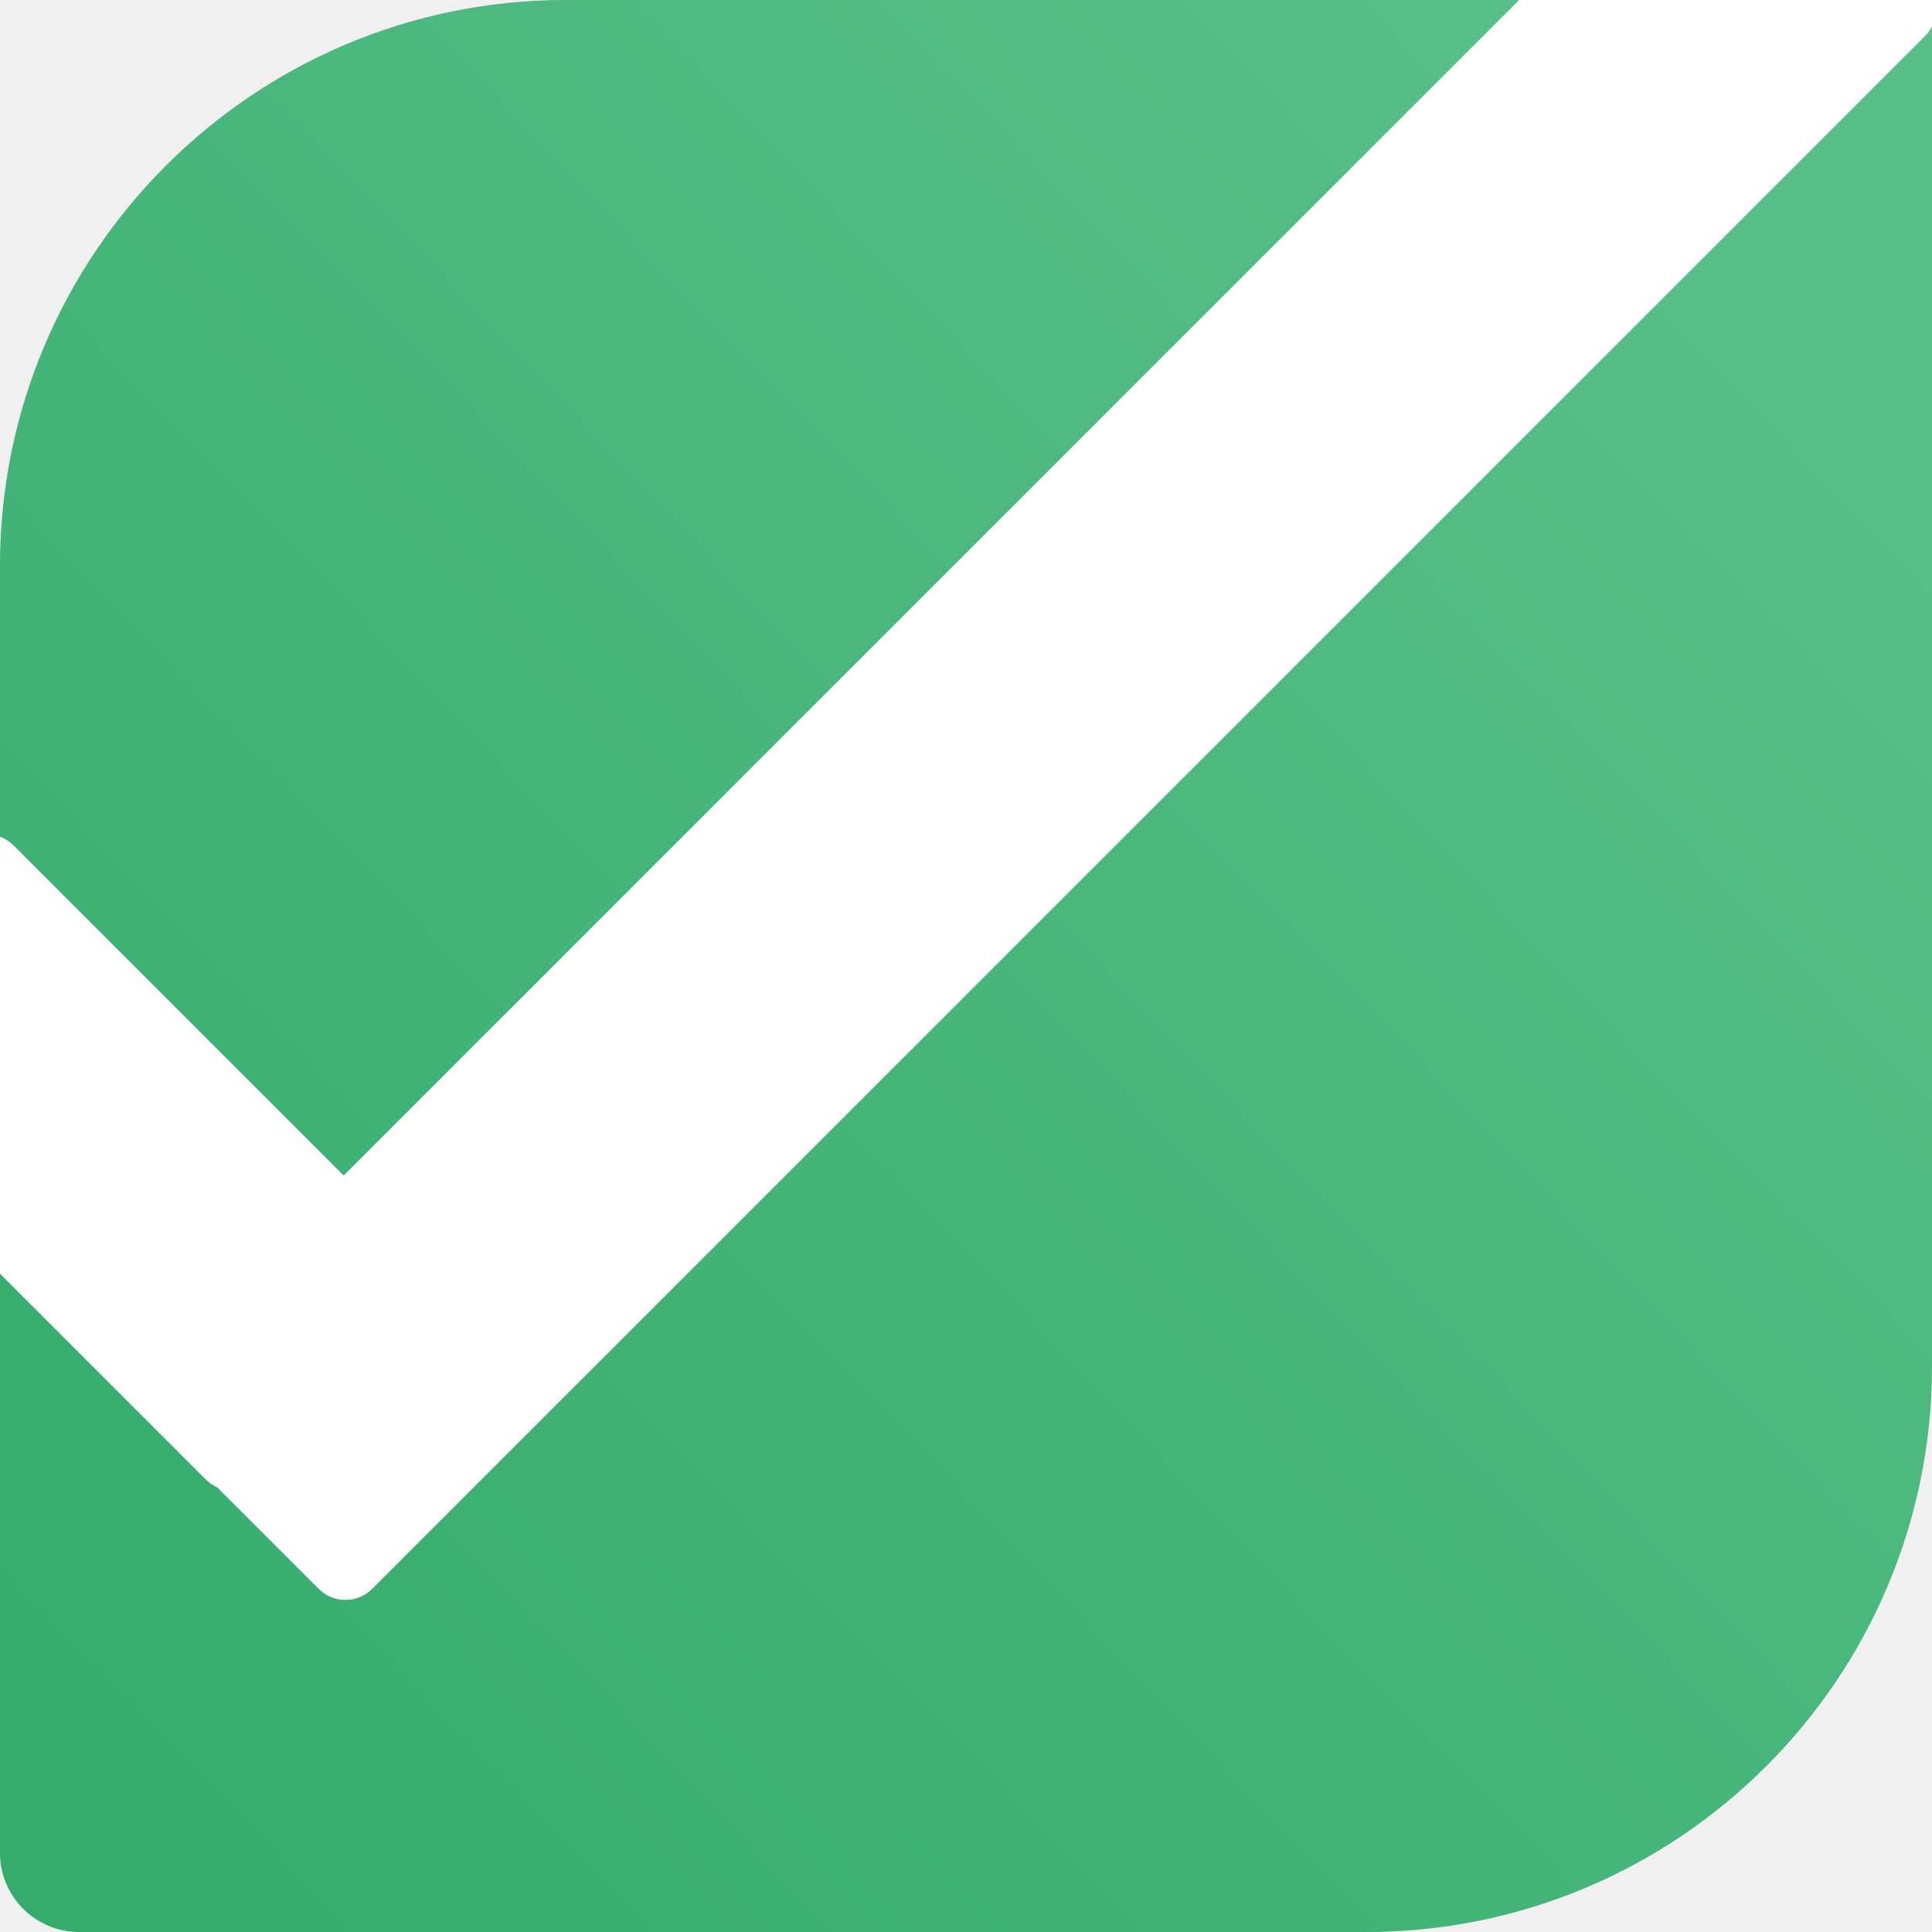
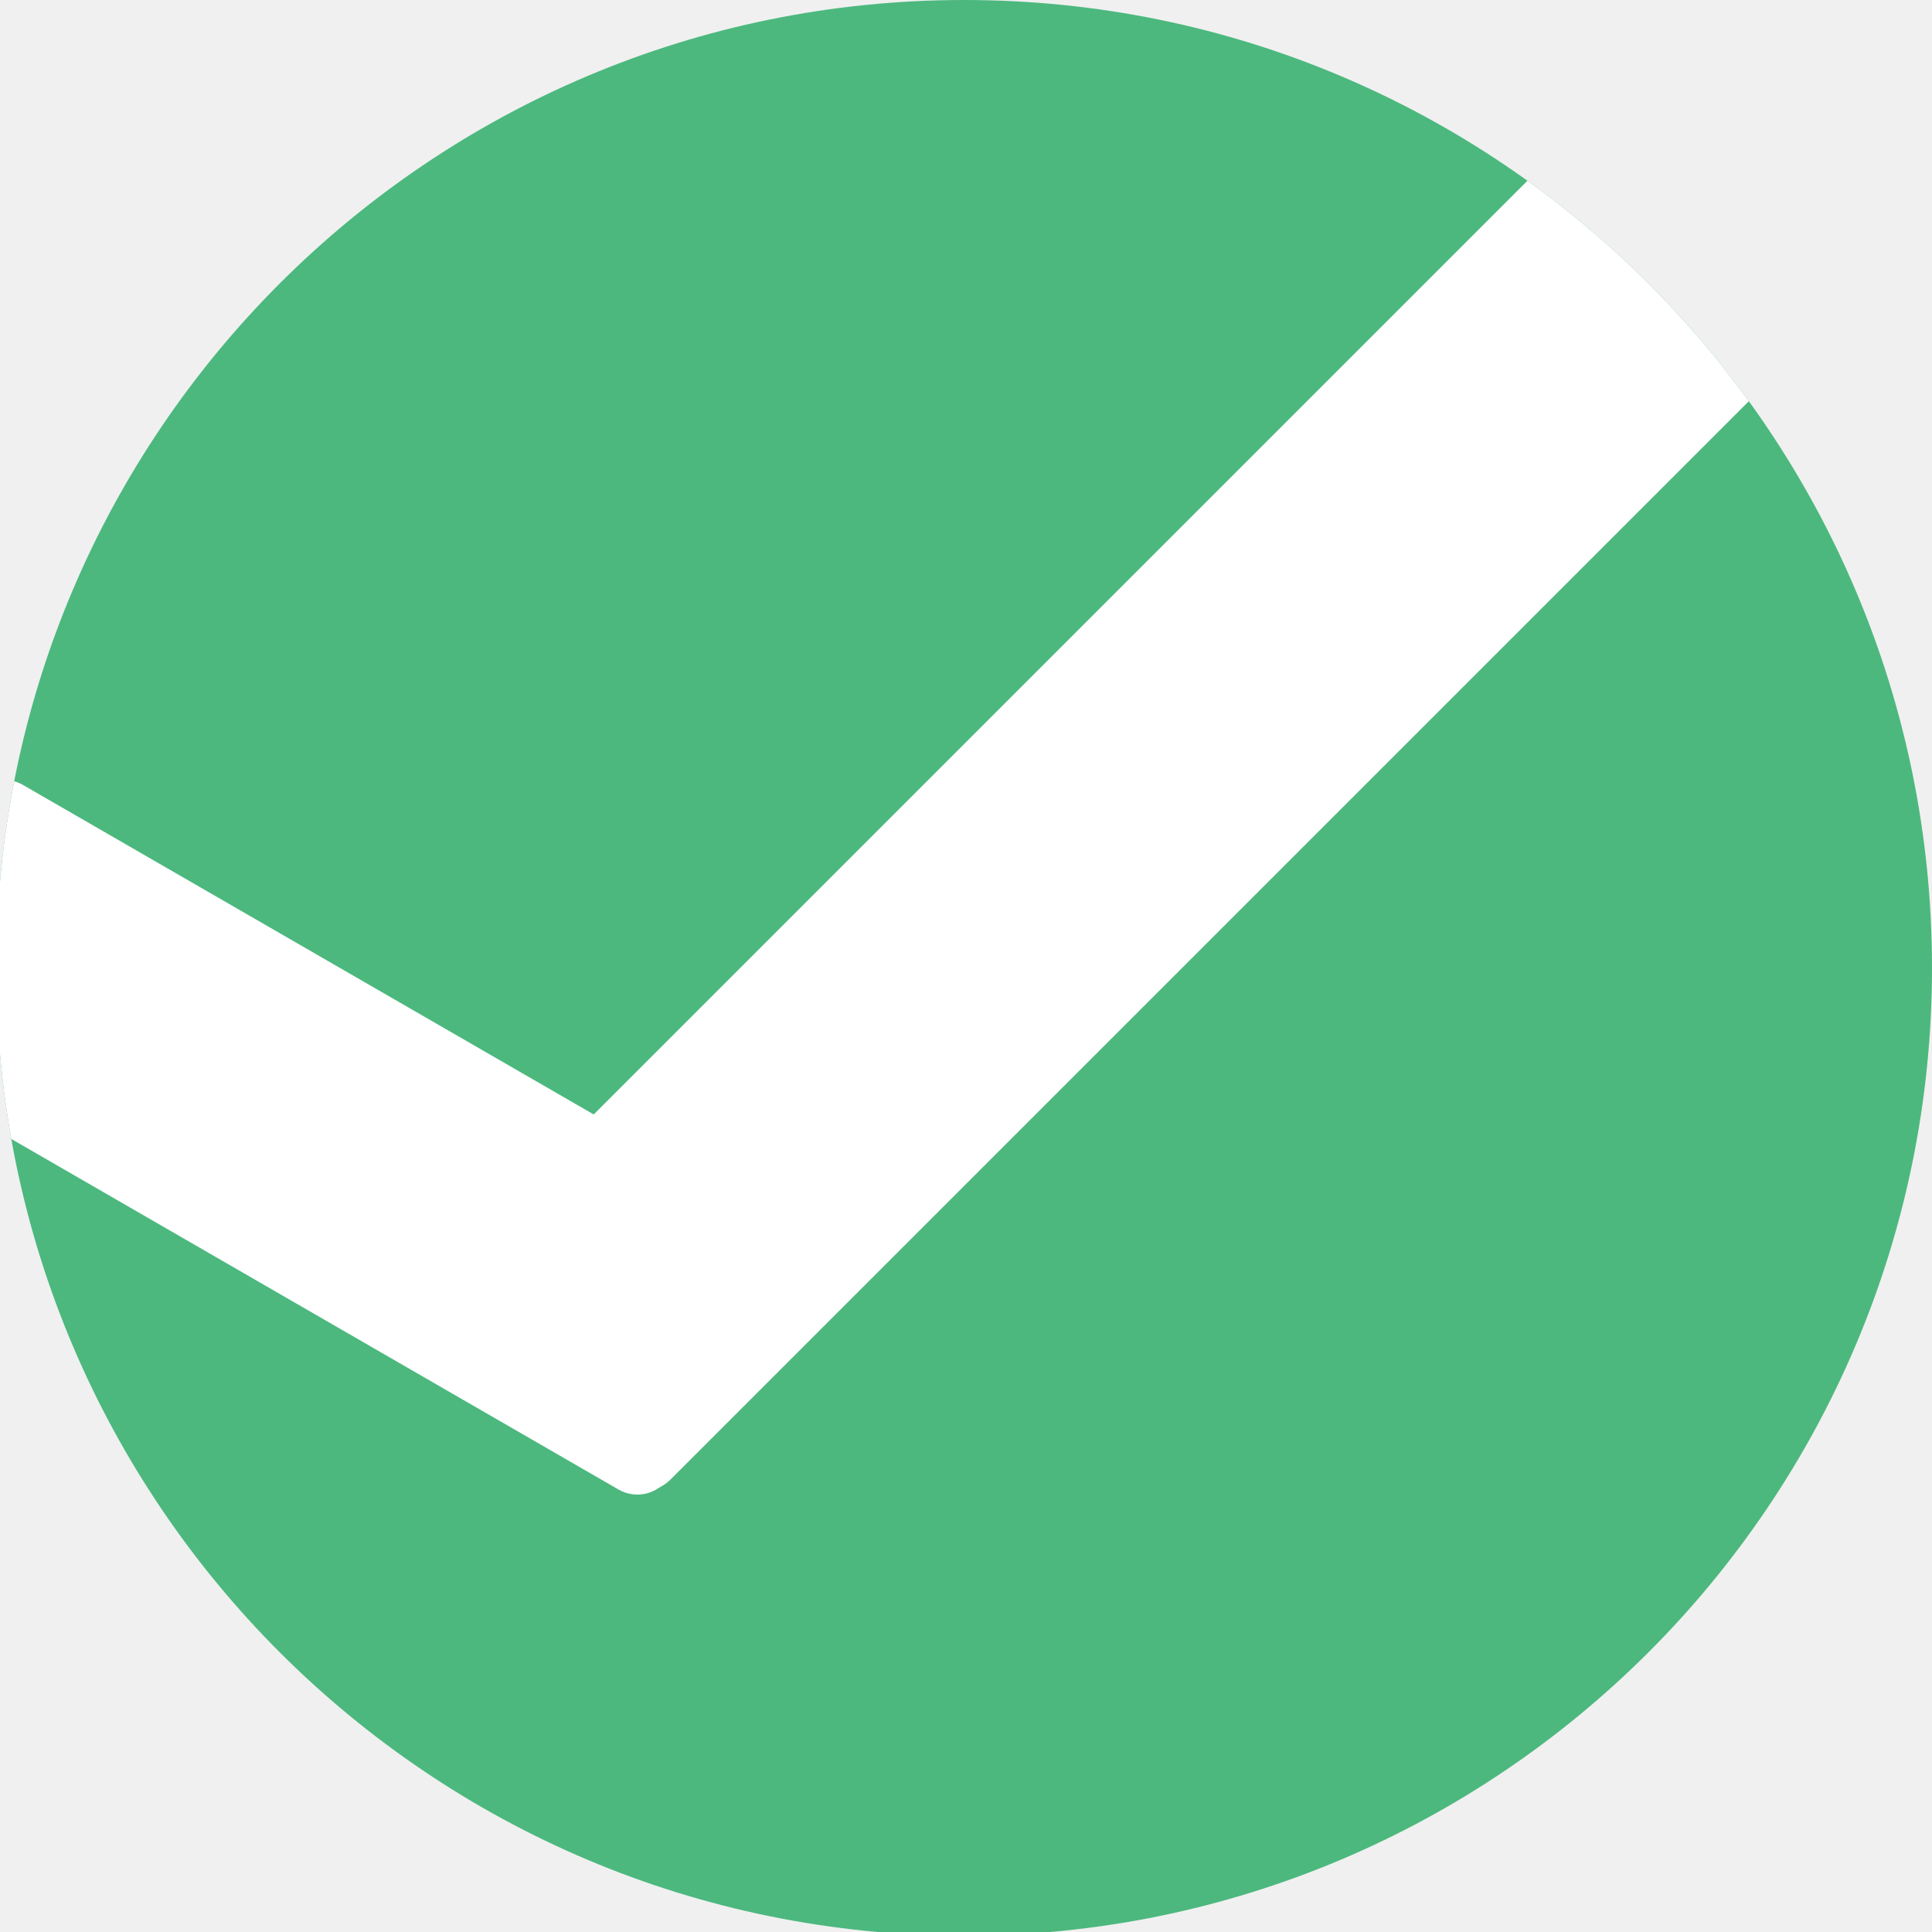
<svg xmlns="http://www.w3.org/2000/svg" width="512" height="512" viewBox="0 0 512 512" fill="none">
  <g clip-path="url(#clip0_2003_857)">
-     <path d="M0 150C0 67.157 67.157 0 150 0H512V362C512 444.843 444.843 512 362 512H21C9.402 512 0 502.598 0 491V150Z" fill="#30B06B" />
-     <path d="M0 150C0 67.157 67.157 0 150 0H512V362C512 444.843 444.843 512 362 512H21C9.402 512 0 502.598 0 491V150Z" fill="url(#paint0_linear_2003_857)" fill-opacity="0.2" />
-     <rect x="-3.456" y="217" width="174.799" height="82.794" rx="10" transform="rotate(45 -3.45605 217)" fill="white" />
-     <rect x="517.233" y="2.456" width="602.016" height="82.794" rx="10" transform="rotate(135 517.233 2.45609)" fill="white" />
+     <circle cx="255.5" cy="256.5" r="256.5" fill="#4CB87E" />
+     <mask id="mask0_2003_857" style="mask-type:alpha" maskUnits="userSpaceOnUse" x="-1" y="0" width="513" height="513">
+       <circle cx="255.5" cy="256.5" r="256.5" fill="#4CB87E" />
+     </mask>
+     <g mask="url(#mask0_2003_857)">
+       <rect x="-2.601" y="203" width="250.071" height="82.794" rx="10" transform="rotate(30 -2.60059 203)" fill="white" />
+       <rect x="596.234" y="-26.456" width="602.016" height="82.794" rx="10" transform="rotate(135 596.234 -26.4559)" fill="white" />
+     </g>
  </g>
  <defs>
-     <linearGradient id="paint0_linear_2003_857" x1="29.705" y1="512" x2="490.397" y2="71.831" gradientUnits="userSpaceOnUse">
-       <stop offset="0" stop-color="#49966D" />
-       <stop offset="1" stop-color="white" />
-     </linearGradient>
    <clipPath id="clip0_2003_857">
      <rect width="512" height="512" fill="white" />
    </clipPath>
  </defs>
</svg>
